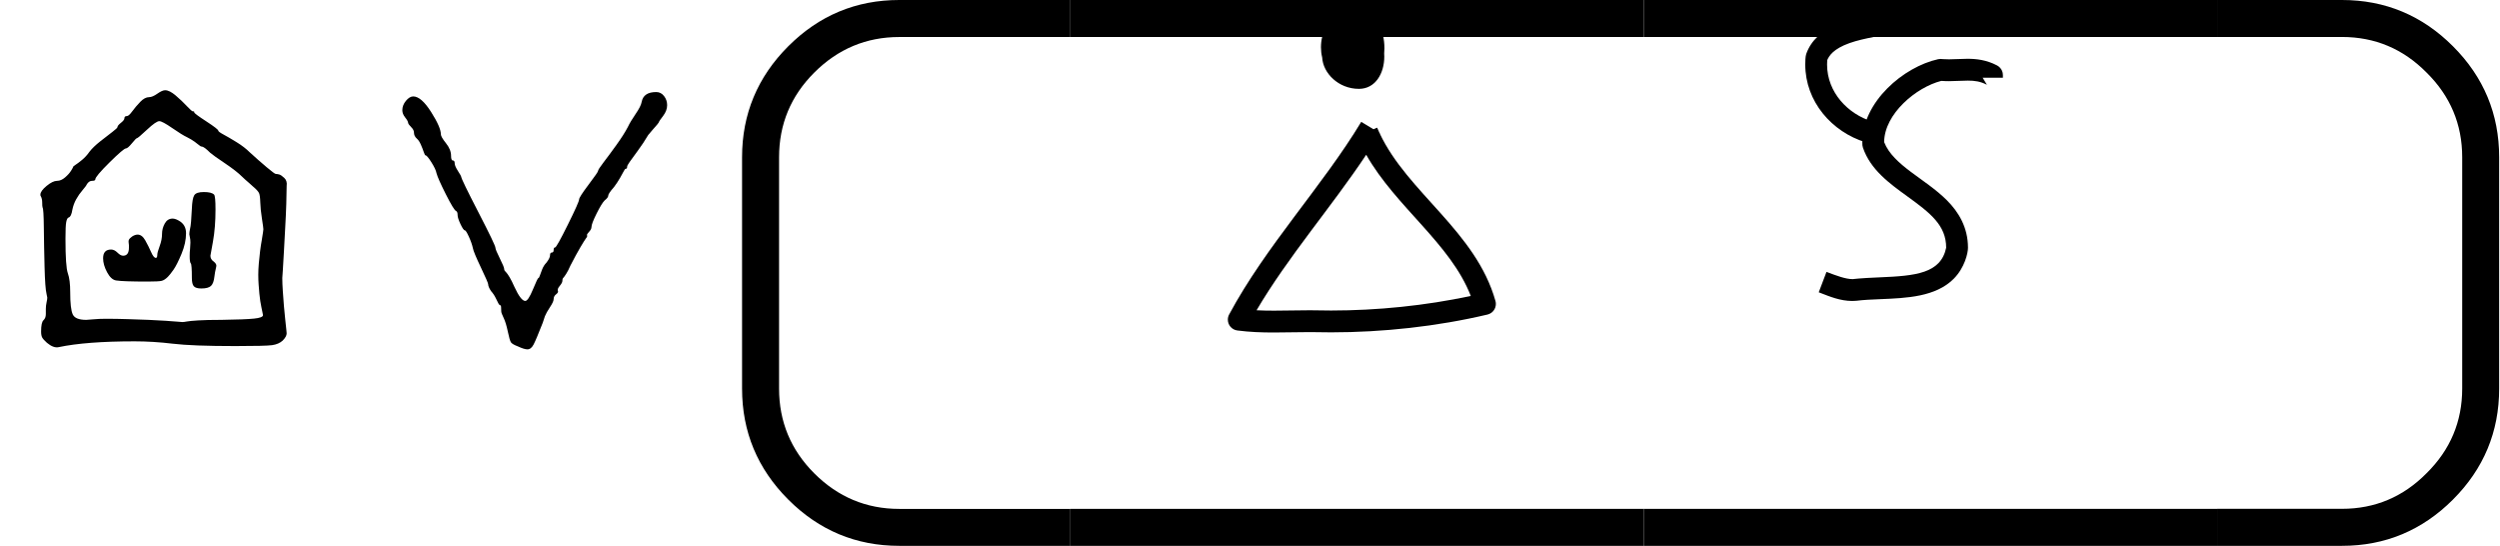
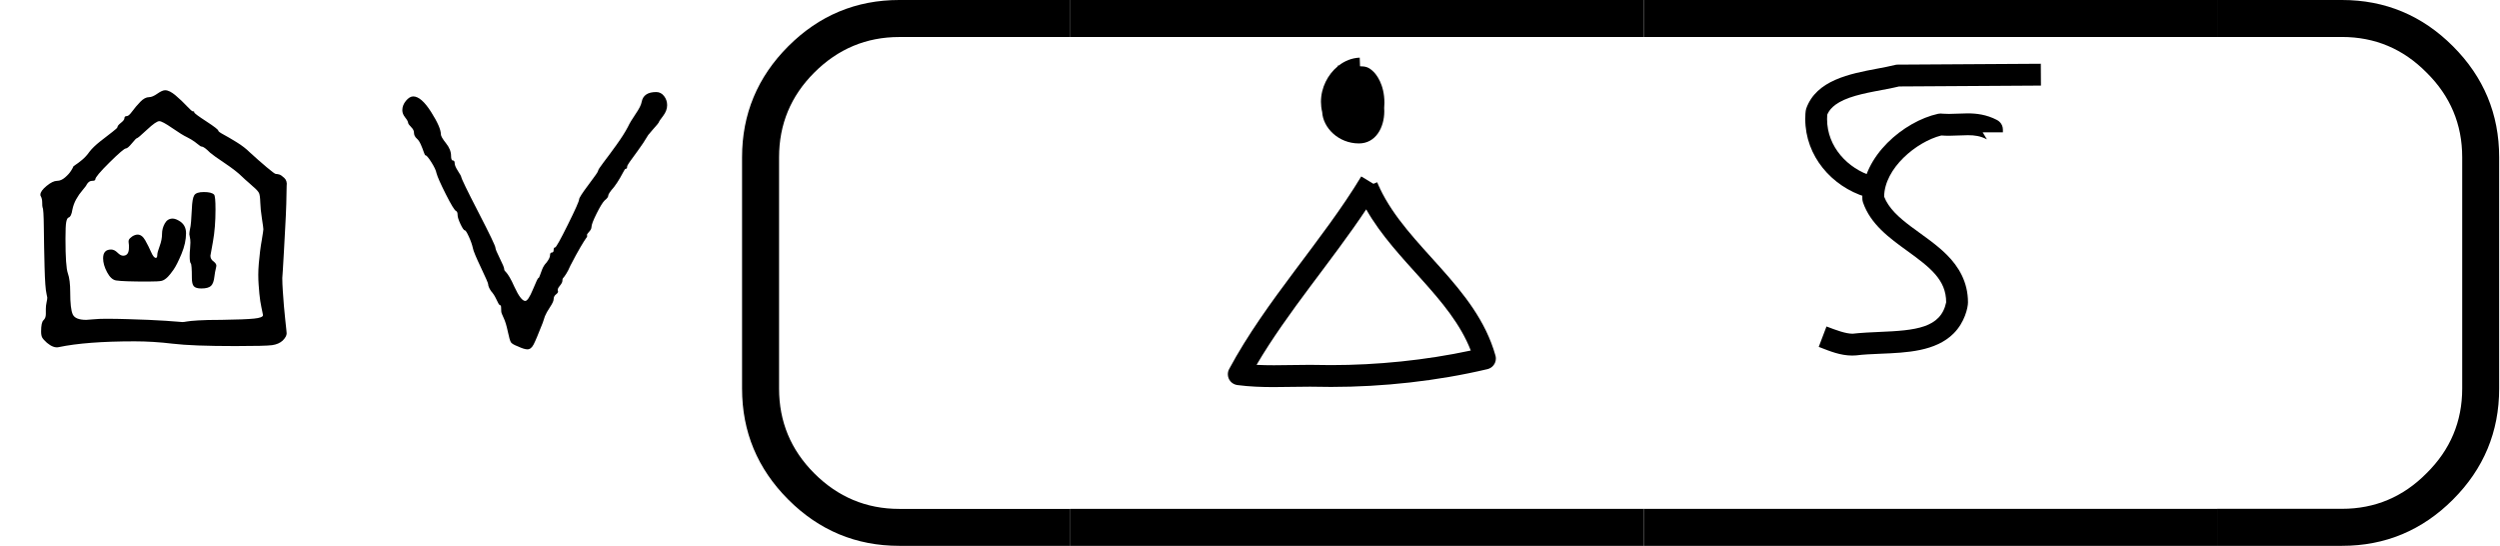
<svg xmlns="http://www.w3.org/2000/svg" version="1.1" width="4580" height="1000" viewBox="0 0 4580 1000">
  <path d="M126 137Q126 137 126 151Q126 160 128.0 169.0Q130 178 130 182Q130 184 128 192Q124 208 122.5 266.0Q121 324 120.5 375.0Q120 426 117 430Q116 433 116.0 443.5Q116 454 112 461Q111 462 111 465Q111 475 128.0 489.0Q145 503 157 503Q168 503 179.0 512.5Q190 522 195.5 531.0Q201 540 201 541Q201 543 207.5 547.0Q214 551 225.5 560.5Q237 570 246 583Q256 596 275.5 611.5Q295 627 309.0 637.5Q323 648 323 651Q323 655 332.5 662.5Q342 670 342 675Q342 681 349 681Q354 681 363.5 694.0Q373 707 385.5 720.0Q398 733 410 733Q419 733 432.5 742.5Q446 752 454 752Q466 752 483.0 737.5Q500 723 513.5 708.5Q527 694 530 694Q533 694 533.5 693.5Q534 693 534 691Q534 688 567.0 666.5Q600 645 600 641Q600 638 614.0 630.5Q628 623 650.0 609.5Q672 596 687 581Q711 559 733.0 540.5Q755 522 758 522Q762 522 767.5 520.5Q773 519 781.5 511.0Q790 503 788 489Q788 472 787.0 440.0Q786 408 784.0 374.0Q782 340 780.5 309.0Q779 278 777.5 257.5Q776 237 776 236Q776 221 777.5 199.5Q779 178 780.5 159.0Q782 140 784.0 123.0Q786 106 787.0 95.0Q788 84 788 84Q788 75 777 64Q766 54 748.0 51.5Q730 49 647 49Q529 49 475.0 55.5Q421 62 370 62Q237 62 161 46Q147 43 129 58Q119 67 116.0 72.5Q113 78 113 89Q113 114 119.5 120.0Q126 126 126 137ZM291 124Q320 124 351.5 123.0Q383 122 408.5 121.0Q434 120 455.0 118.5Q476 117 488.5 116.0Q501 115 501 115Q506 115 513.5 116.5Q521 118 544.5 119.5Q568 121 609 121Q674 122 698.5 124.5Q723 127 723 134Q723 134 722.5 136.5Q722 139 721.0 144.0Q720 149 718.5 156.0Q717 163 715.5 172.5Q714 182 713.0 193.0Q712 204 711.0 217.5Q710 231 710 245Q710 259 711.5 276.5Q713 294 715.0 310.0Q717 326 719.5 339.5Q722 353 723.0 361.5Q724 370 724 370Q724 374 720.0 399.5Q716 425 715.5 444.0Q715 463 712.0 469.5Q709 476 696 487Q693 490 686.0 496.0Q679 502 674.0 506.5Q669 511 666 514Q650 530 618.0 551.5Q586 573 578 580Q561 597 555 597Q552 597 548.0 600.5Q544 604 535.0 610.5Q526 617 514 623Q501 629 473.5 648.0Q446 667 438 667Q429 667 404.0 643.5Q379 620 376 620Q374 620 362.5 606.0Q351 592 346 592Q340 592 301.0 553.5Q262 515 262 507Q262 503 253 503Q245 503 239 494Q237 489 227.0 477.5Q217 466 209.5 452.5Q202 439 199 424Q196 404 188 402Q184 400 182.0 389.5Q180 379 180 344Q180 267 186.5 249.0Q193 231 193 197Q193 151 200.0 136.0Q207 121 237 121Q241 121 256.5 122.5Q272 124 291 124Z" transform="translate(0.00,666.67) scale(0.6667,-0.6667)" fill="#000000" />
  <path d="m 432.427,-300.259 c 0,-4 2.167,-11.833 6.5,-23.5 4.333,-11.667 6.5,-22.833 6.5,-33.5 0,-10 2.5,-19.5 7.5,-28.5 5,-9 12.167,-13.5 21.5,-13.5 4.667,0 10,1.667 16,5 14,7.333 21,19 21,35 0,18 -4.167,37 -12.5,57 -8.333,20 -15.667,34.5 -22,43.5 -6.333,9 -11.5,15.5 -15.5,19.5 -6,6 -11.667,9.667 -17,11 -5.333,1.333 -18,2 -38,2 -45.333,0 -74.333,-1 -87,-3 -9.333,-1.333 -17.667,-8.833 -25,-22.5 -7.333,-13.667 -11,-26.5 -11,-38.5 0,-16 7.333,-24 22,-24 6,0 11.833,2.833 17.5,8.5 5.667,5.667 10.833,8.5 15.5,8.5 10.667,0 16,-7.333 16,-22 v -7 c -1.333,-7.333 -1.333,-12.333 0,-15 1.333,-2.667 4.333,-5.667 9,-9 5.333,-3.333 10.333,-5 15,-5 8,0 15,5.333 21,16 6,10.667 11.333,21.333 16,32 4.667,10.667 9,16 13,16 2.667,0 4,-3 4,-9 z m 95,-126 c 0.667,-18.667 2.833,-31 6.5,-37 3.667,-6 12.5,-9 26.5,-9 14,0 23.333,2.333 28,7 2.667,2.667 4,16.333 4,41 0,32.667 -2.333,62 -7,88 l -7,39 c 0,6.667 3,12 9,16 6,4.667 8.333,9.333 7,14 -2.667,11.333 -4.333,20.333 -5,27 -1.333,12.667 -4.5,21.333 -9.5,26 -5,4.667 -13.833,7 -26.5,7 -10,0 -16.833,-2 -20.5,-6 -3.667,-4 -5.5,-11.667 -5.5,-23 0,-24.667 -1,-38 -3,-40 -2,-2 -3,-8.667 -3,-20 0,-8 0.333,-14.333 1,-19 0.667,-7.333 1,-13.333 1,-18 0,-6 -0.5,-11 -1.5,-15 -1,-4 -1.5,-6.667 -1.5,-8 0,-3.333 0.667,-8.333 2,-15 2,-7.333 3.667,-25.667 5,-55 z" transform="translate(0.00,666.67) scale(0.6667,0.6667)" fill="#000000" />
  <path d="M116 735Q138 735 165.0 692.5Q192 650 192 631Q192 624 206.0 606.5Q220 589 220 572Q220 559 225.0 559.0Q230 559 230 551Q230 544 239.0 530.0Q248 516 248 514Q248 508 295.0 417.0Q342 326 342 319Q342 314 354.0 290.0Q366 266 366 261Q366 258 367.5 256.0Q369 254 372.0 251.0Q375 248 381.0 238.0Q387 228 394 212Q412 173 424 173Q432 173 445.0 204.5Q458 236 460 236Q462 236 464.0 242.5Q466 249 470.5 260.0Q475 271 482 278Q492 291 492 298Q492 306 497.0 306.0Q502 306 502.0 313.0Q502 320 506 320Q510 320 541.0 382.5Q572 445 572 452Q572 458 598.0 492.5Q624 527 624 530Q624 534 639.0 553.5Q654 573 674.5 601.5Q695 630 706 651Q713 666 727.5 687.0Q742 708 744 720Q749 747 784 747Q797 747 805.5 736.0Q814 725 814 711Q814 696 803.0 681.5Q792 667 792 666Q792 664 786.5 657.5Q781 651 773.0 642.0Q765 633 762 629Q749 607 733.5 586.0Q718 565 711.0 555.0Q704 545 704 542Q704 536 700 536Q698 536 695.0 530.0Q692 524 684.5 511.0Q677 498 668 486Q652 468 652 462Q652 457 642 449Q634 441 620.0 413.0Q606 385 606 376Q606 370 599.0 362.5Q592 355 594 353Q594 352 594 350Q594 349 590.5 344.5Q587 340 575.5 320.5Q564 301 548 270Q542 256 536.5 247.5Q531 239 529.0 237.0Q527 235 526.5 233.0Q526 231 526 228Q526 223 518.5 214.0Q511 205 514 200Q515 196 508.5 191.0Q502 186 502 178Q502 171 492.0 156.0Q482 141 478 131Q476 125 472 113Q454 67 447.0 53.5Q440 40 430 40Q421 40 404 48Q388 54 384.5 59.5Q381 65 376 89Q371 113 364.5 126.5Q358 140 358 144Q358 161 356 161Q353 161 350.5 165.5Q348 170 343.0 180.5Q338 191 330 200Q322 212 322 219Q322 223 302.0 265.0Q282 307 280 318Q277 332 269.0 349.5Q261 367 258 367Q254 367 246.0 384.0Q238 401 238 409Q238 418 234 420Q228 422 206.0 465.5Q184 509 180 524Q178 535 166.0 554.0Q154 573 150 573Q148 573 145.0 582.0Q142 591 137.0 602.5Q132 614 126 619Q118 626 118 636Q118 643 110.5 650.5Q103 658 102 662Q102 667 94.0 677.0Q86 687 86 697Q86 711 96.0 723.0Q106 735 116 735Z" transform="translate(680.00,666.67) scale(0.6667,-0.6667)" fill="#000000" />
  <path d="M 24.638,12.488 H 20.722 q -1.482,0 -2.54,-1.058 -1.058,-1.058 -1.058,-2.54 V 3.598 q 0,-1.482 1.058,-2.54 Q 19.241,4e-6 20.722,4e-6 h 3.916 V 0.847 H 20.722 q -1.132,0 -1.947,0.815 -0.804,0.804 -0.804,1.937 v 5.292 q 0,1.132 0.804,1.937 0.815,0.815 1.947,0.815 h 3.916 z" transform="translate(-11.19,0.00) scale(80.0747,80.0747)" fill="#000000" />
  <path d="M 75.015,0.847 V 4e-6 h 13.123 v 0.847 z m 0,11.642 v -0.847 h 13.123 v 0.847 z" transform="translate(-4045.08,0.00) scale(80.0747,80.0747)" fill="#000000" />
  <path d="M 75.015,0.847 V 4e-6 h 13.123 v 0.847 z m 0,11.642 v -0.847 h 13.123 v 0.847 z" transform="translate(-2994.24,0.00) scale(80.0747,80.0747)" fill="#000000" />
  <path d="m 87.715,4e-6 h 2.857 q 1.482,0 2.54,1.058 1.058,1.058 1.058,2.54 v 5.292 q 0,1.482 -1.058,2.54 -1.058,1.058 -2.54,1.058 h -2.857 v -0.847 h 2.857 q 1.132,0 1.937,-0.815 0.815,-0.804 0.815,-1.937 V 3.598 q 0,-1.132 -0.815,-1.937 -0.804,-0.815 -1.937,-0.815 h -2.857 z" transform="translate(-2960.34,0.00) scale(80.0747,80.0747)" fill="#000000" />
-   <path d="M 478.60,155.05 L 490.39,124.73 L 508.13,67.56 C 508.13,67.56 555.89,82.38 555.87,82.44 C 537.61,141.27 537.61,141.27 537.30,142.08 L 523.30,178.08 C 521.40,182.95 521.40,182.95 507.68,196.68 L 472.32,161.32 L 478.60,155.05  Z M 461.00,47.00 L 511.00,47.00 L 511.00,59.00 C 511.00,61.02 511.00,61.02 500.88,123.71 L 498.96,158.40 L 449.04,155.62 C 451.12,118.29 451.12,118.29 451.33,116.99 L 461.00,56.98 L 461.00,47.00  Z M 562.37,129.59 C 562.37,168.42 541.80,203.48 504.34,203.48 C 457.22,203.48 422.03,167.43 420.10,131.54 C 418.20,123.70 417.31,115.86 417.31,108.15 C 417.31,75.57 433.17,45.44 455.80,26.84 C 455.84,25.68 455.87,25.02 455.87,25.02 L 458.00,25.09 C 471.42,14.70 487.79,7.71 506.07,7.02 L 506.81,26.78 C 518.12,27.17 525.86,27.43 538.13,39.71 C 543.11,44.69 562.69,67.03 562.69,110.58 C 562.69,114.54 562.50,118.47 562.11,122.33 C 562.28,124.71 562.37,127.13 562.37,129.59  Z M 512.00,122.00 C 512.00,118.86 512.63,117.38 512.63,111.28 C 512.63,98.56 509.72,84.93 504.08,76.70 L 478.03,75.80 C 471.40,85.23 467.42,97.04 467.42,108.69 C 467.42,118.90 470.00,121.32 469.99,128.10 C 469.99,140.27 488.52,152.83 499.42,153.01 C 502.46,153.06 504.00,153.60 505.06,153.60 C 506.61,153.60 512.33,144.59 512.33,128.93 C 512.33,127.53 512.00,122.07 512.00,122.00  Z M 392.18,710.51 C 394.59,710.51 440.05,711.08 440.54,711.08 C 545.86,711.08 656.56,700.02 760.54,677.69 C 713.81,557.34 588.95,474.11 520.96,354.41 C 441.54,473.78 341.82,588.03 269.78,710.52 C 282.93,711.18 296.19,711.41 309.68,711.41 C 336.82,711.41 363.77,710.51 392.18,710.51  Z M 392.24,760.51 C 363.89,760.51 336.11,761.42 309.05,761.42 C 281.74,761.42 254.16,760.50 225.73,756.78 C 213.35,755.16 204.00,744.61 204.00,732.00 C 204.00,727.93 204.99,723.86 206.97,720.18 C 291.31,563.03 421.08,425.84 509.59,279.08 L 537.54,295.93 L 546.08,292.38 C 547.74,296.37 549.48,300.32 551.30,304.23 L 552.42,304.90 C 552.27,305.15 552.12,305.40 551.97,305.65 C 616.04,441.50 772.25,529.99 817.06,689.20 C 817.68,691.42 818.00,693.71 818.00,696.00 C 818.00,707.71 809.92,717.69 798.78,720.32 C 683.01,747.68 558.80,761.07 440.63,761.07 C 440.15,761.07 393.01,760.51 392.24,760.51 Z" transform="translate(2087.12,0.00) scale(0.8,0.8)" fill="#000000" />
-   <path d="M 263.20,147.66 C 263.20,211.90 311.50,261.37 366.33,278.10 C 366.33,278.10 351.73,325.92 351.67,325.90 C 274.13,302.24 213.22,232.48 213.22,147.57 C 213.22,141.74 213.46,129.20 215.45,123.60 C 238.60,58.47 315.71,43.96 377.90,32.25 C 392.95,29.42 407.02,26.75 418.85,23.77 C 420.82,23.27 422.83,23.02 424.85,23.01 L 752.85,21.01 L 753.15,70.99 L 428.14,72.98 C 393.59,81.37 348.87,86.55 314.49,98.75 C 277.38,111.93 267.59,128.15 263.58,137.72 C 263.33,141.07 263.20,144.38 263.20,147.66  Z M 542.52,135.87 C 542.94,135.87 584.45,134.64 584.74,134.64 C 605.27,134.64 628.28,137.16 652.57,149.83 C 654.87,151.03 666.00,157.59 666.00,172.00 L 666.00,178.00 L 619.64,178.00 L 629.43,194.17 C 614.66,186.46 601.63,184.61 585.72,184.61 C 585.29,184.61 545.13,185.88 542.64,185.88 C 536.98,185.88 531.05,185.71 524.87,185.25 C 467.43,199.78 394.55,260.59 393.93,325.38 C 414.96,379.12 488.04,408.98 537.68,458.62 C 564.56,485.50 586.02,520.64 586.02,567.44 C 586.02,579.35 578.60,613.12 553.16,638.56 C 511.82,679.90 445.48,682.62 385.37,685.08 C 365.18,685.90 346.18,686.73 330.22,688.79 C 329.11,688.93 325.42,689.23 320.82,689.23 C 293.47,689.23 268.84,678.85 249.93,671.60 C 247.93,670.83 245.98,670.08 244.11,669.37 C 244.11,669.37 261.84,622.61 261.89,622.63 C 284.84,631.33 305.59,639.20 321.90,639.20 C 322.51,639.20 336.22,637.06 383.31,635.13 C 465.86,631.75 523.68,626.30 536.03,567.38 C 536.03,567.34 536.03,567.29 536.03,567.24 C 536.03,516.08 500.02,487.99 447.25,449.83 C 406.13,420.09 362.68,388.66 345.36,338.13 C 344.12,334.52 343.93,331.80 343.93,325.97 C 343.93,232.87 438.85,152.93 517.60,135.59 C 519.37,135.20 521.19,135.00 523.00,135.00 C 523.20,135.00 533.14,135.87 542.52,135.87 Z" transform="translate(3137.97,0.00) scale(0.8,0.8)" fill="#000000" />
+   <path d="M 478.60,155.05 L 490.39,124.73 L 508.13,67.56 C 508.13,67.56 555.89,82.38 555.87,82.44 C 537.61,141.27 537.61,141.27 537.30,142.08 L 523.30,178.08 C 521.40,182.95 521.40,182.95 507.68,196.68 L 472.32,161.32 L 478.60,155.05  Z M 461.00,47.00 L 511.00,47.00 L 511.00,59.00 C 511.00,61.02 511.00,61.02 500.88,123.71 L 498.96,158.40 L 449.04,155.62 C 451.12,118.29 451.12,118.29 451.33,116.99 L 461.00,56.98 L 461.00,47.00  Z M 562.37,129.59 C 562.37,168.42 541.80,203.48 504.34,203.48 C 457.22,203.48 422.03,167.43 420.10,131.54 C 418.20,123.70 417.31,115.86 417.31,108.15 C 417.31,75.57 433.17,45.44 455.80,26.84 C 455.84,25.68 455.87,25.02 455.87,25.02 L 458.00,25.09 C 471.42,14.70 487.79,7.71 506.07,7.02 L 506.81,26.78 C 518.12,27.17 525.86,27.43 538.13,39.71 C 543.11,44.69 562.69,67.03 562.69,110.58 C 562.69,114.54 562.50,118.47 562.11,122.33 C 562.28,124.71 562.37,127.13 562.37,129.59  Z M 512.00,122.00 C 512.00,118.86 512.63,117.38 512.63,111.28 C 512.63,98.56 509.72,84.93 504.08,76.70 L 478.03,75.80 C 471.40,85.23 467.42,97.04 467.42,108.69 C 467.42,118.90 470.00,121.32 469.99,128.10 C 469.99,140.27 488.52,152.83 499.42,153.01 C 502.46,153.06 504.00,153.60 505.06,153.60 C 506.61,153.60 512.33,144.59 512.33,128.93 C 512.33,127.53 512.00,122.07 512.00,122.00  Z M 392.18,710.51 C 394.59,710.51 440.05,711.08 440.54,711.08 C 545.86,711.08 656.56,700.02 760.54,677.69 C 713.81,557.34 588.95,474.11 520.96,354.41 C 441.54,473.78 341.82,588.03 269.78,710.52 C 282.93,711.18 296.19,711.41 309.68,711.41 C 336.82,711.41 363.77,710.51 392.18,710.51  Z M 392.24,760.51 C 363.89,760.51 336.11,761.42 309.05,761.42 C 281.74,761.42 254.16,760.50 225.73,756.78 C 213.35,755.16 204.00,744.61 204.00,732.00 C 204.00,727.93 204.99,723.86 206.97,720.18 C 291.31,563.03 421.08,425.84 509.59,279.08 L 537.54,295.93 L 546.08,292.38 C 547.74,296.37 549.48,300.32 551.30,304.23 L 552.42,304.90 C 552.27,305.15 552.12,305.40 551.97,305.65 C 616.04,441.50 772.25,529.99 817.06,689.20 C 817.68,691.42 818.00,693.71 818.00,696.00 C 818.00,707.71 809.92,717.69 798.78,720.32 C 683.01,747.68 558.80,761.07 440.63,761.07 C 440.15,761.07 393.01,760.51 392.24,760.51 Z" transform="translate(2087.12,100.00) scale(0.8,0.8)" fill="#000000" />
+   <path d="M 263.20,147.66 C 263.20,211.90 311.50,261.37 366.33,278.10 C 366.33,278.10 351.73,325.92 351.67,325.90 C 274.13,302.24 213.22,232.48 213.22,147.57 C 213.22,141.74 213.46,129.20 215.45,123.60 C 238.60,58.47 315.71,43.96 377.90,32.25 C 392.95,29.42 407.02,26.75 418.85,23.77 C 420.82,23.27 422.83,23.02 424.85,23.01 L 752.85,21.01 L 753.15,70.99 L 428.14,72.98 C 393.59,81.37 348.87,86.55 314.49,98.75 C 277.38,111.93 267.59,128.15 263.58,137.72 C 263.33,141.07 263.20,144.38 263.20,147.66  Z M 542.52,135.87 C 542.94,135.87 584.45,134.64 584.74,134.64 C 605.27,134.64 628.28,137.16 652.57,149.83 C 654.87,151.03 666.00,157.59 666.00,172.00 L 666.00,178.00 L 619.64,178.00 L 629.43,194.17 C 614.66,186.46 601.63,184.61 585.72,184.61 C 585.29,184.61 545.13,185.88 542.64,185.88 C 536.98,185.88 531.05,185.71 524.87,185.25 C 467.43,199.78 394.55,260.59 393.93,325.38 C 414.96,379.12 488.04,408.98 537.68,458.62 C 564.56,485.50 586.02,520.64 586.02,567.44 C 586.02,579.35 578.60,613.12 553.16,638.56 C 511.82,679.90 445.48,682.62 385.37,685.08 C 365.18,685.90 346.18,686.73 330.22,688.79 C 329.11,688.93 325.42,689.23 320.82,689.23 C 293.47,689.23 268.84,678.85 249.93,671.60 C 247.93,670.83 245.98,670.08 244.11,669.37 C 244.11,669.37 261.84,622.61 261.89,622.63 C 284.84,631.33 305.59,639.20 321.90,639.20 C 322.51,639.20 336.22,637.06 383.31,635.13 C 465.86,631.75 523.68,626.30 536.03,567.38 C 536.03,567.34 536.03,567.29 536.03,567.24 C 536.03,516.08 500.02,487.99 447.25,449.83 C 406.13,420.09 362.68,388.66 345.36,338.13 C 344.12,334.52 343.93,331.80 343.93,325.97 C 343.93,232.87 438.85,152.93 517.60,135.59 C 519.37,135.20 521.19,135.00 523.00,135.00 C 523.20,135.00 533.14,135.87 542.52,135.87 Z" transform="translate(3137.97,100.00) scale(0.8,0.8)" fill="#000000" />
</svg>
